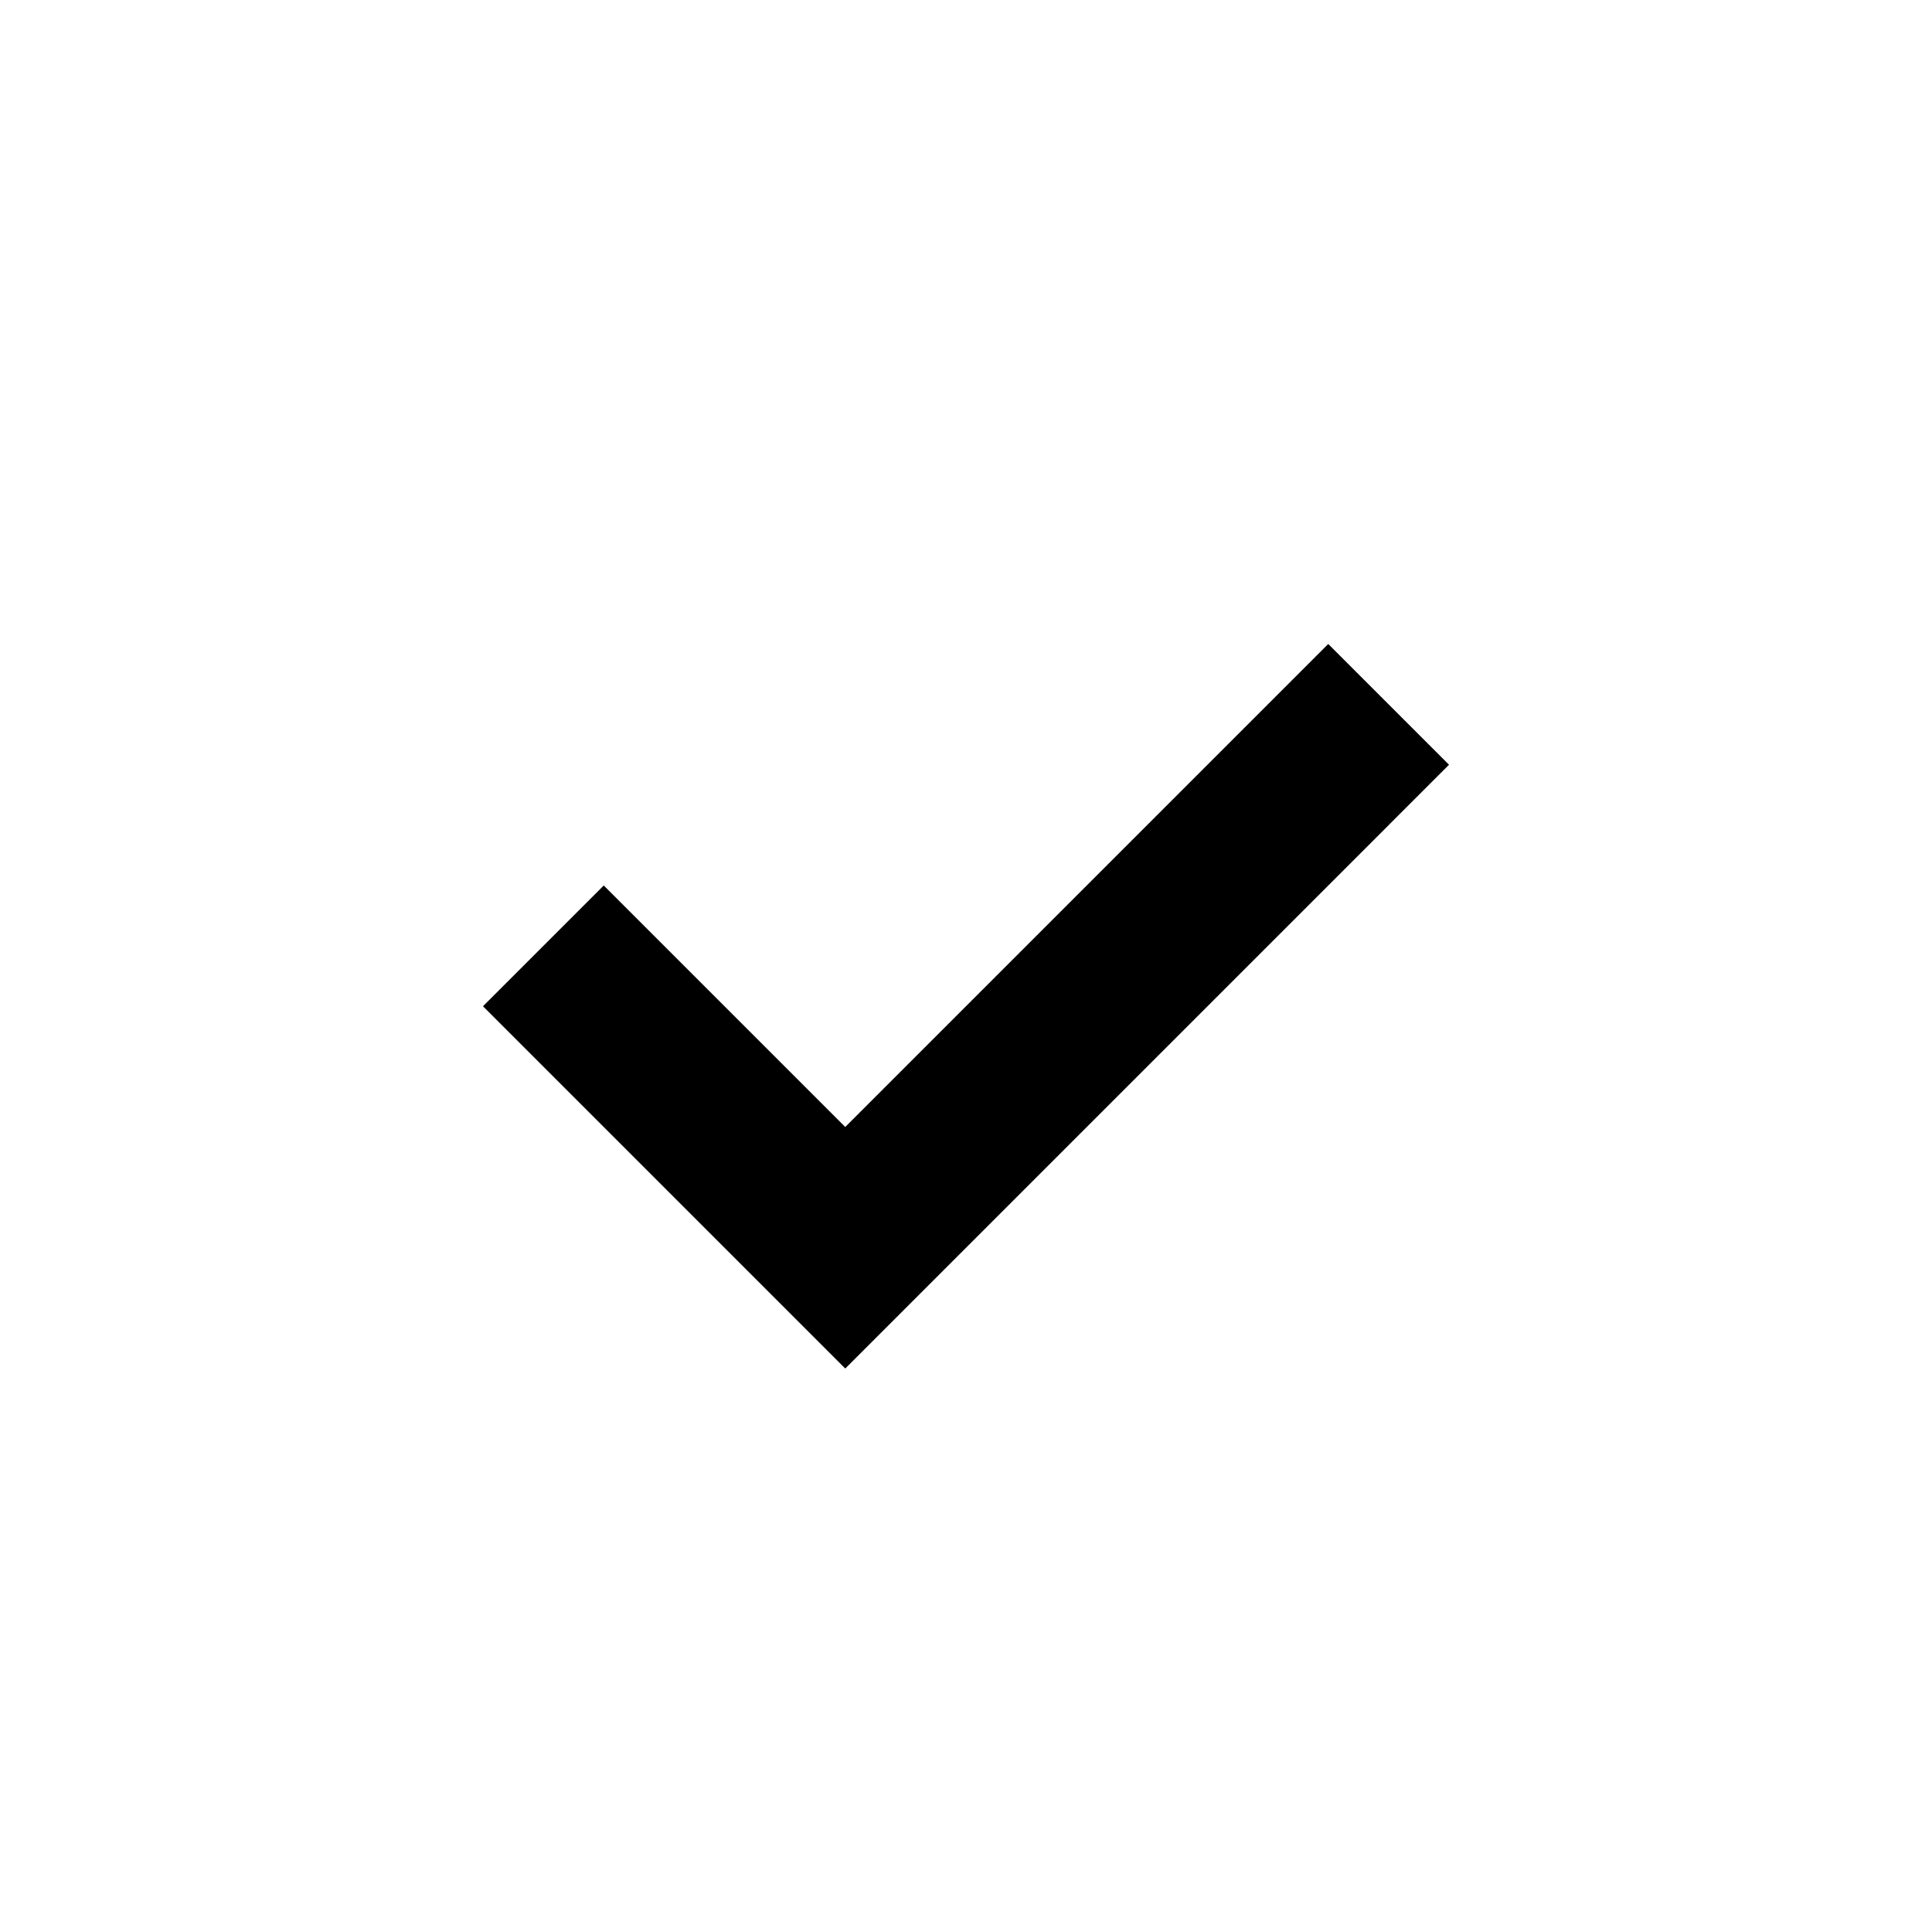
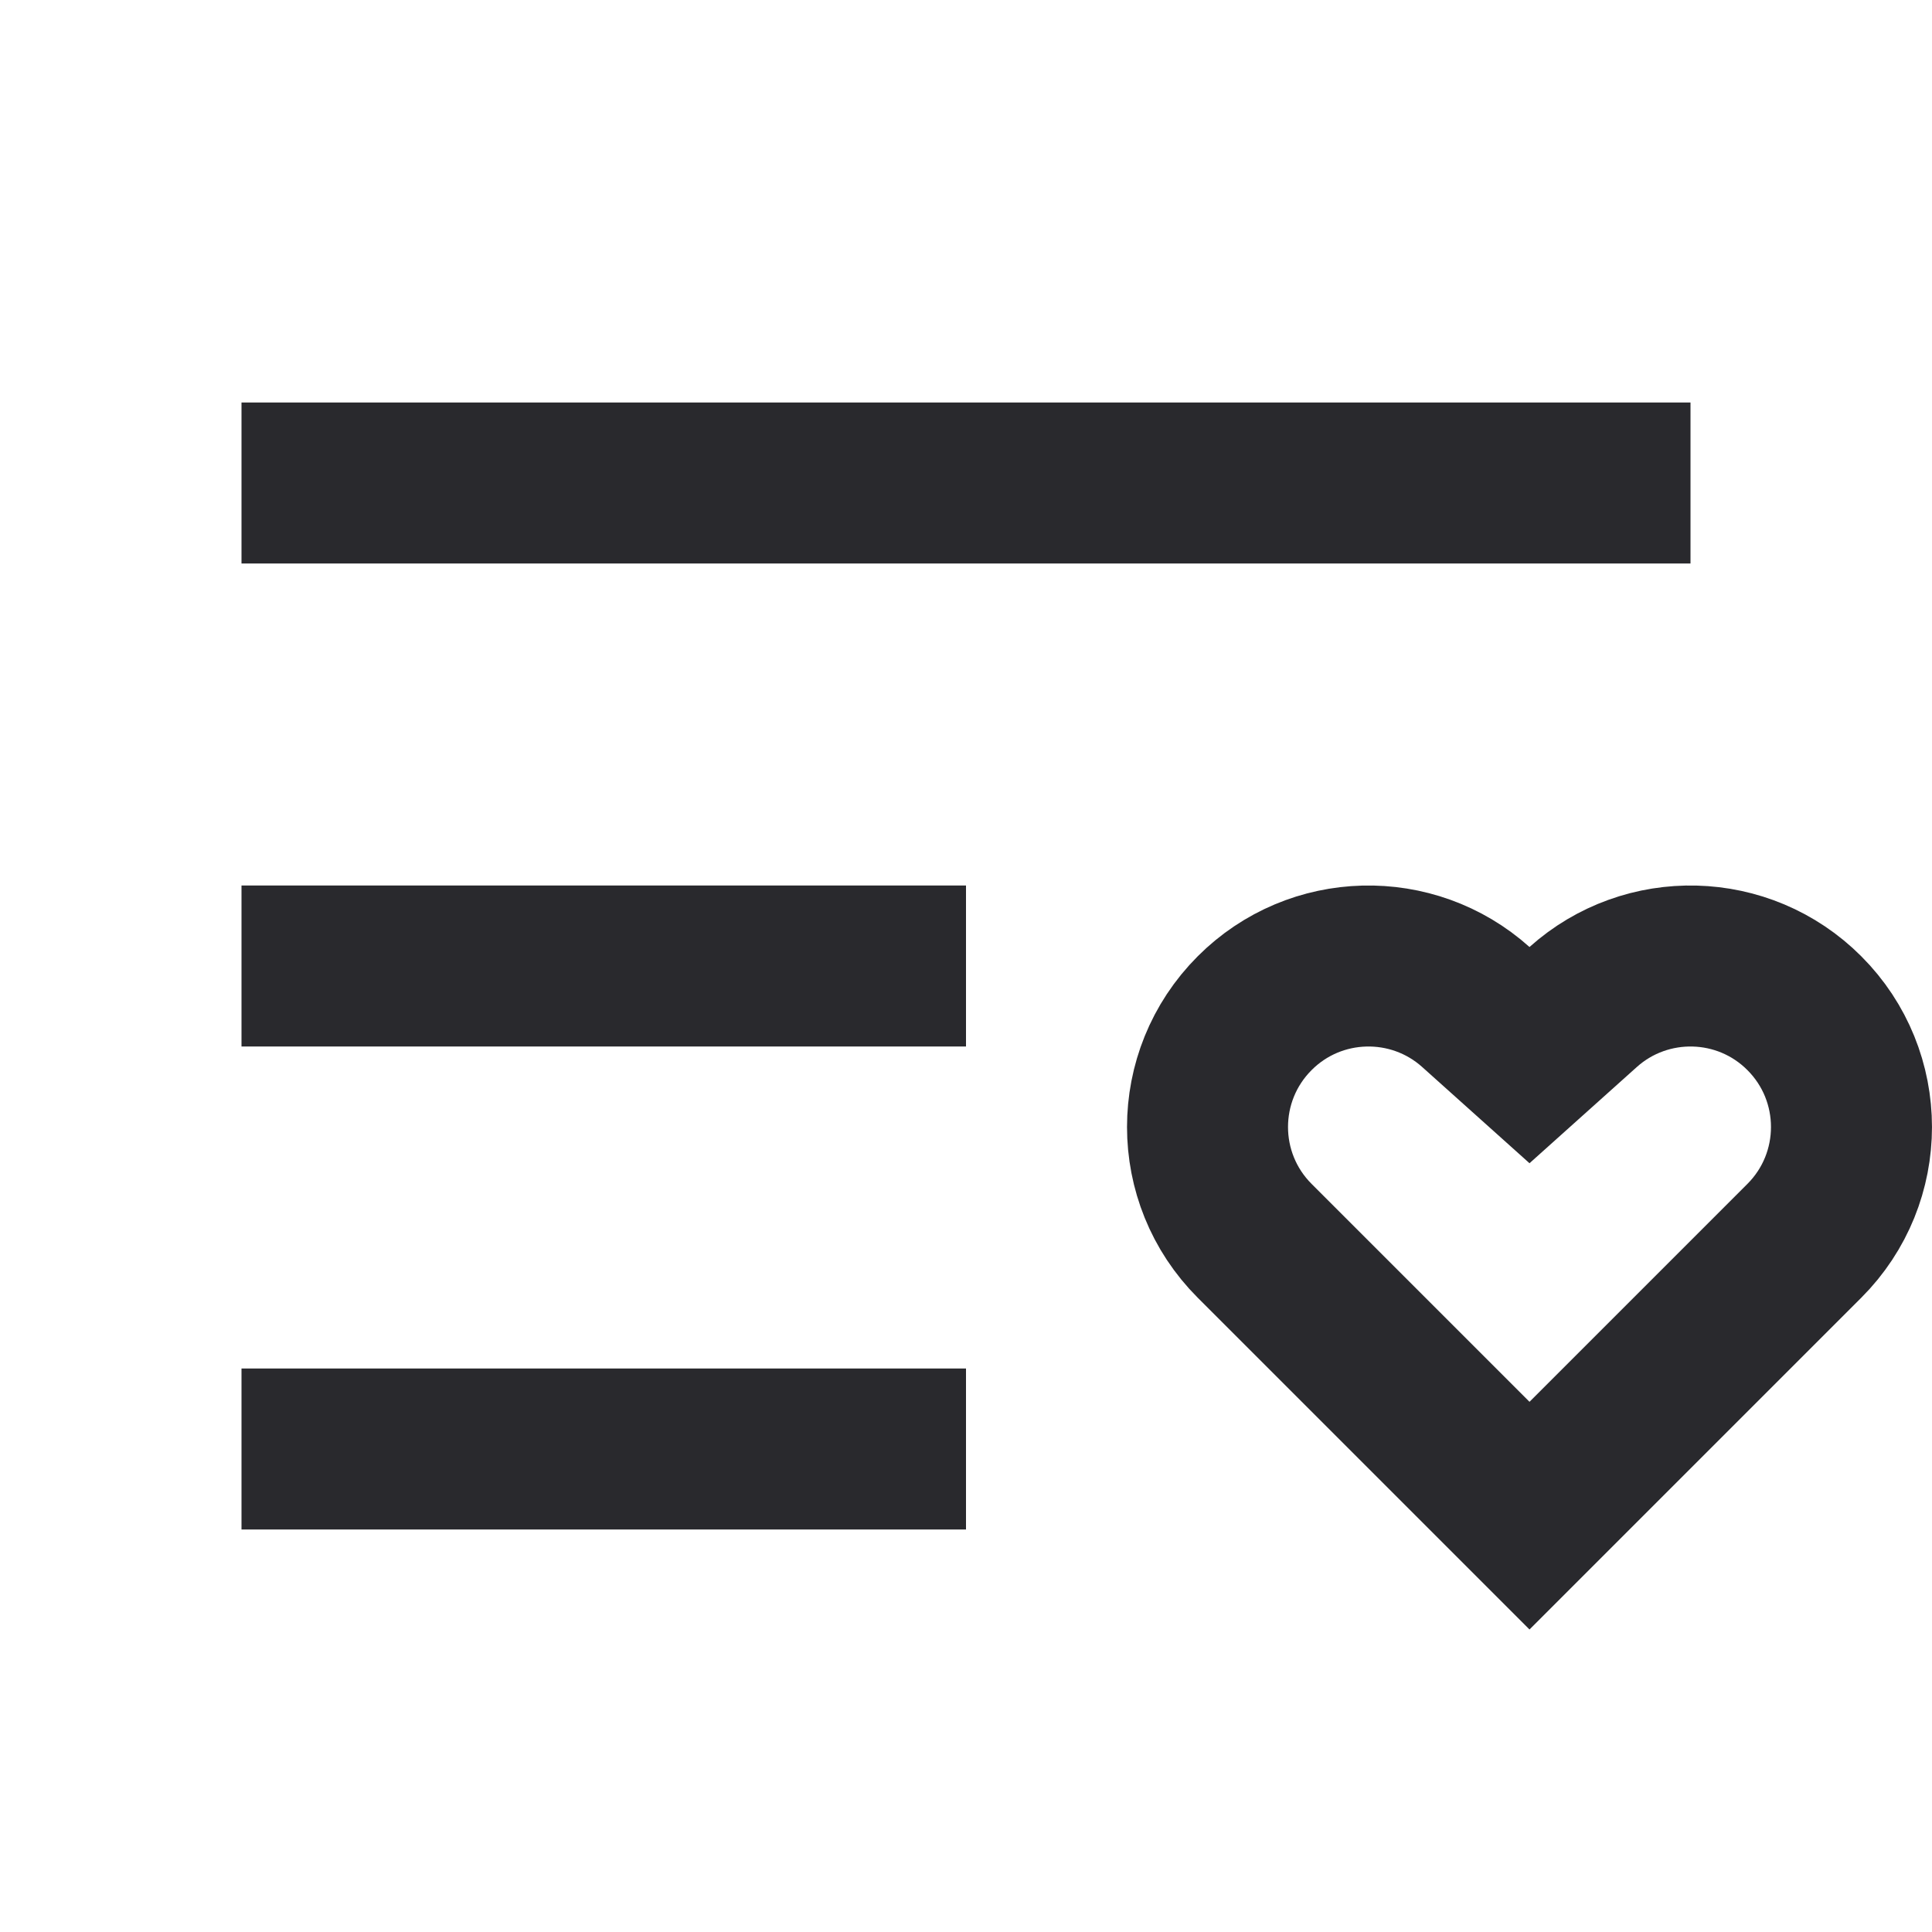
<svg xmlns="http://www.w3.org/2000/svg" width="24" height="24" viewBox="0 0 24 24" fill="none">
-   <path d="M11.207 14.707L16.5 9.414L16.586 9.5L10.5 15.586L7.414 12.5L7.5 12.414L9.793 14.707L10.5 15.414L11.207 14.707Z" stroke="black" stroke-width="2" />
+   <path d="M12 11H3V13H12V11Z" fill="#121217" fill-opacity="0.9" />
+   <path d="M12 17H3V19H12V17Z" fill="#121217" fill-opacity="0.9" />
+   <path d="M21 5V7H3V5H21Z" fill="#121217" fill-opacity="0.9" />
+   <path d="M19 18.828L15.586 15.414C14.805 14.633 14.805 13.367 15.586 12.586C16.34 11.831 17.548 11.806 18.333 12.509L19 13.107L19.667 12.509C20.452 11.806 21.66 11.831 22.414 12.586C23.195 13.367 23.195 14.633 22.414 15.414L19 18.828Z" stroke="#121217" stroke-opacity="0.9" stroke-width="2" />
</svg>
